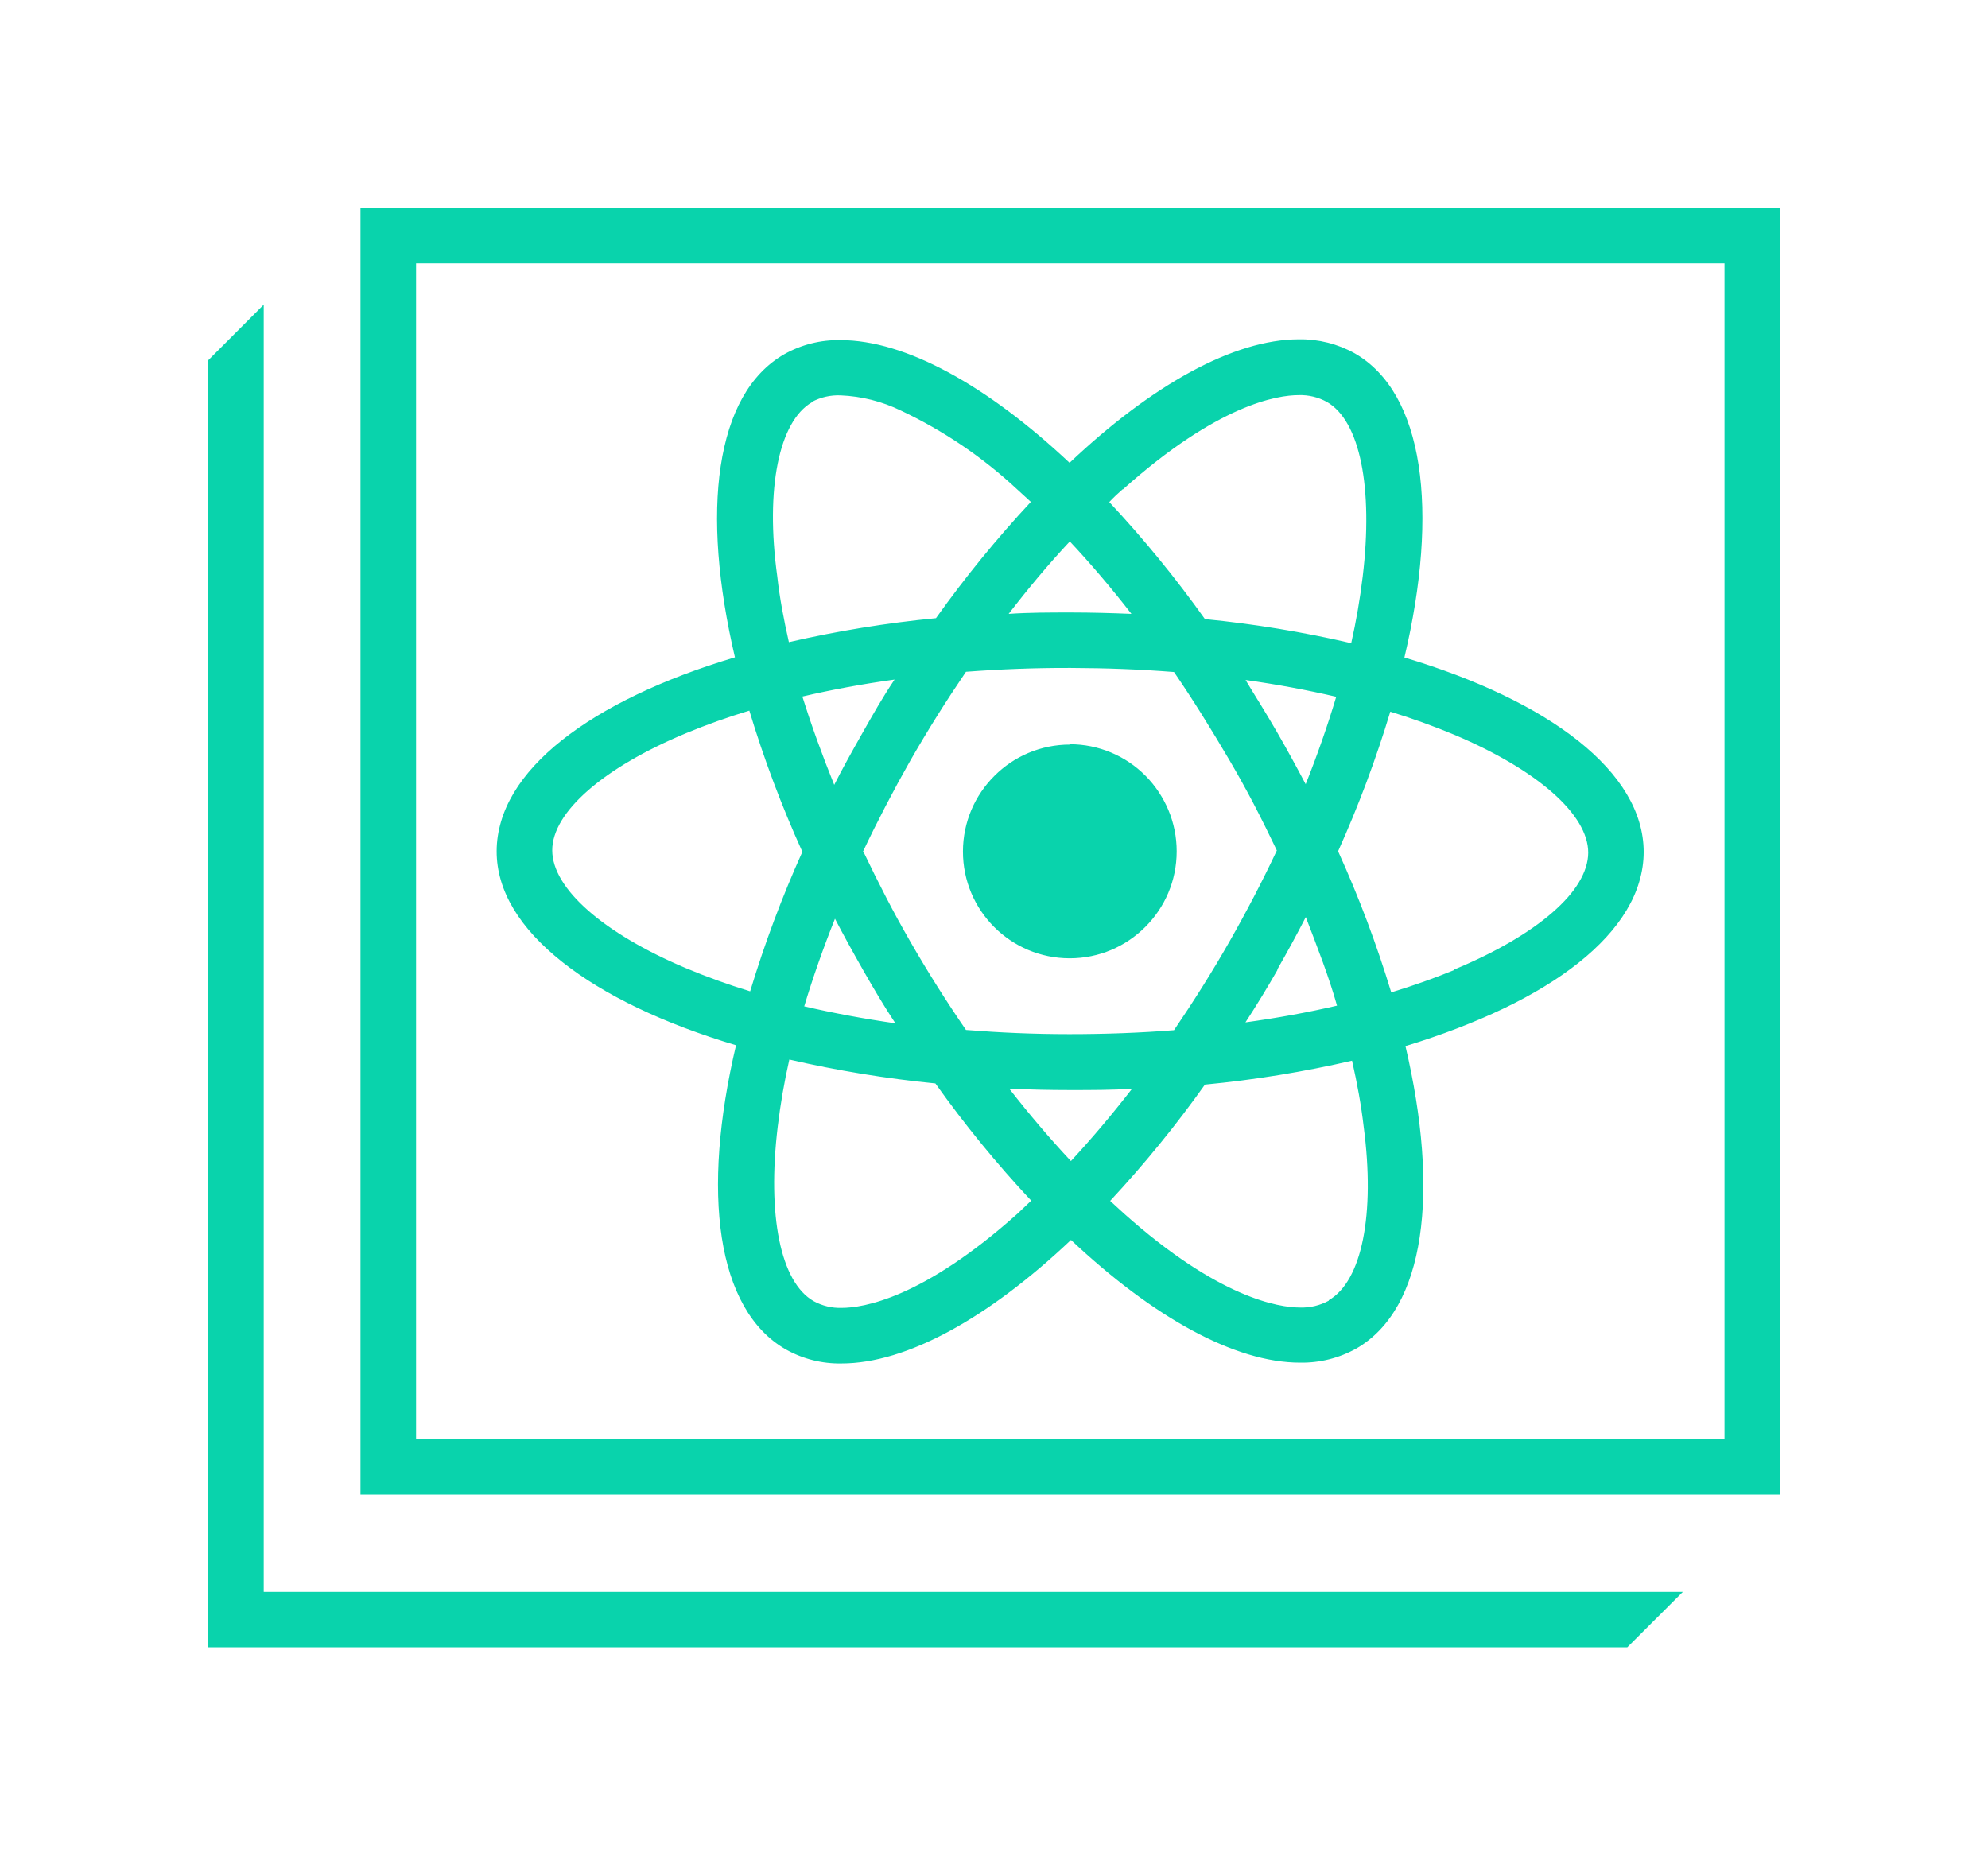
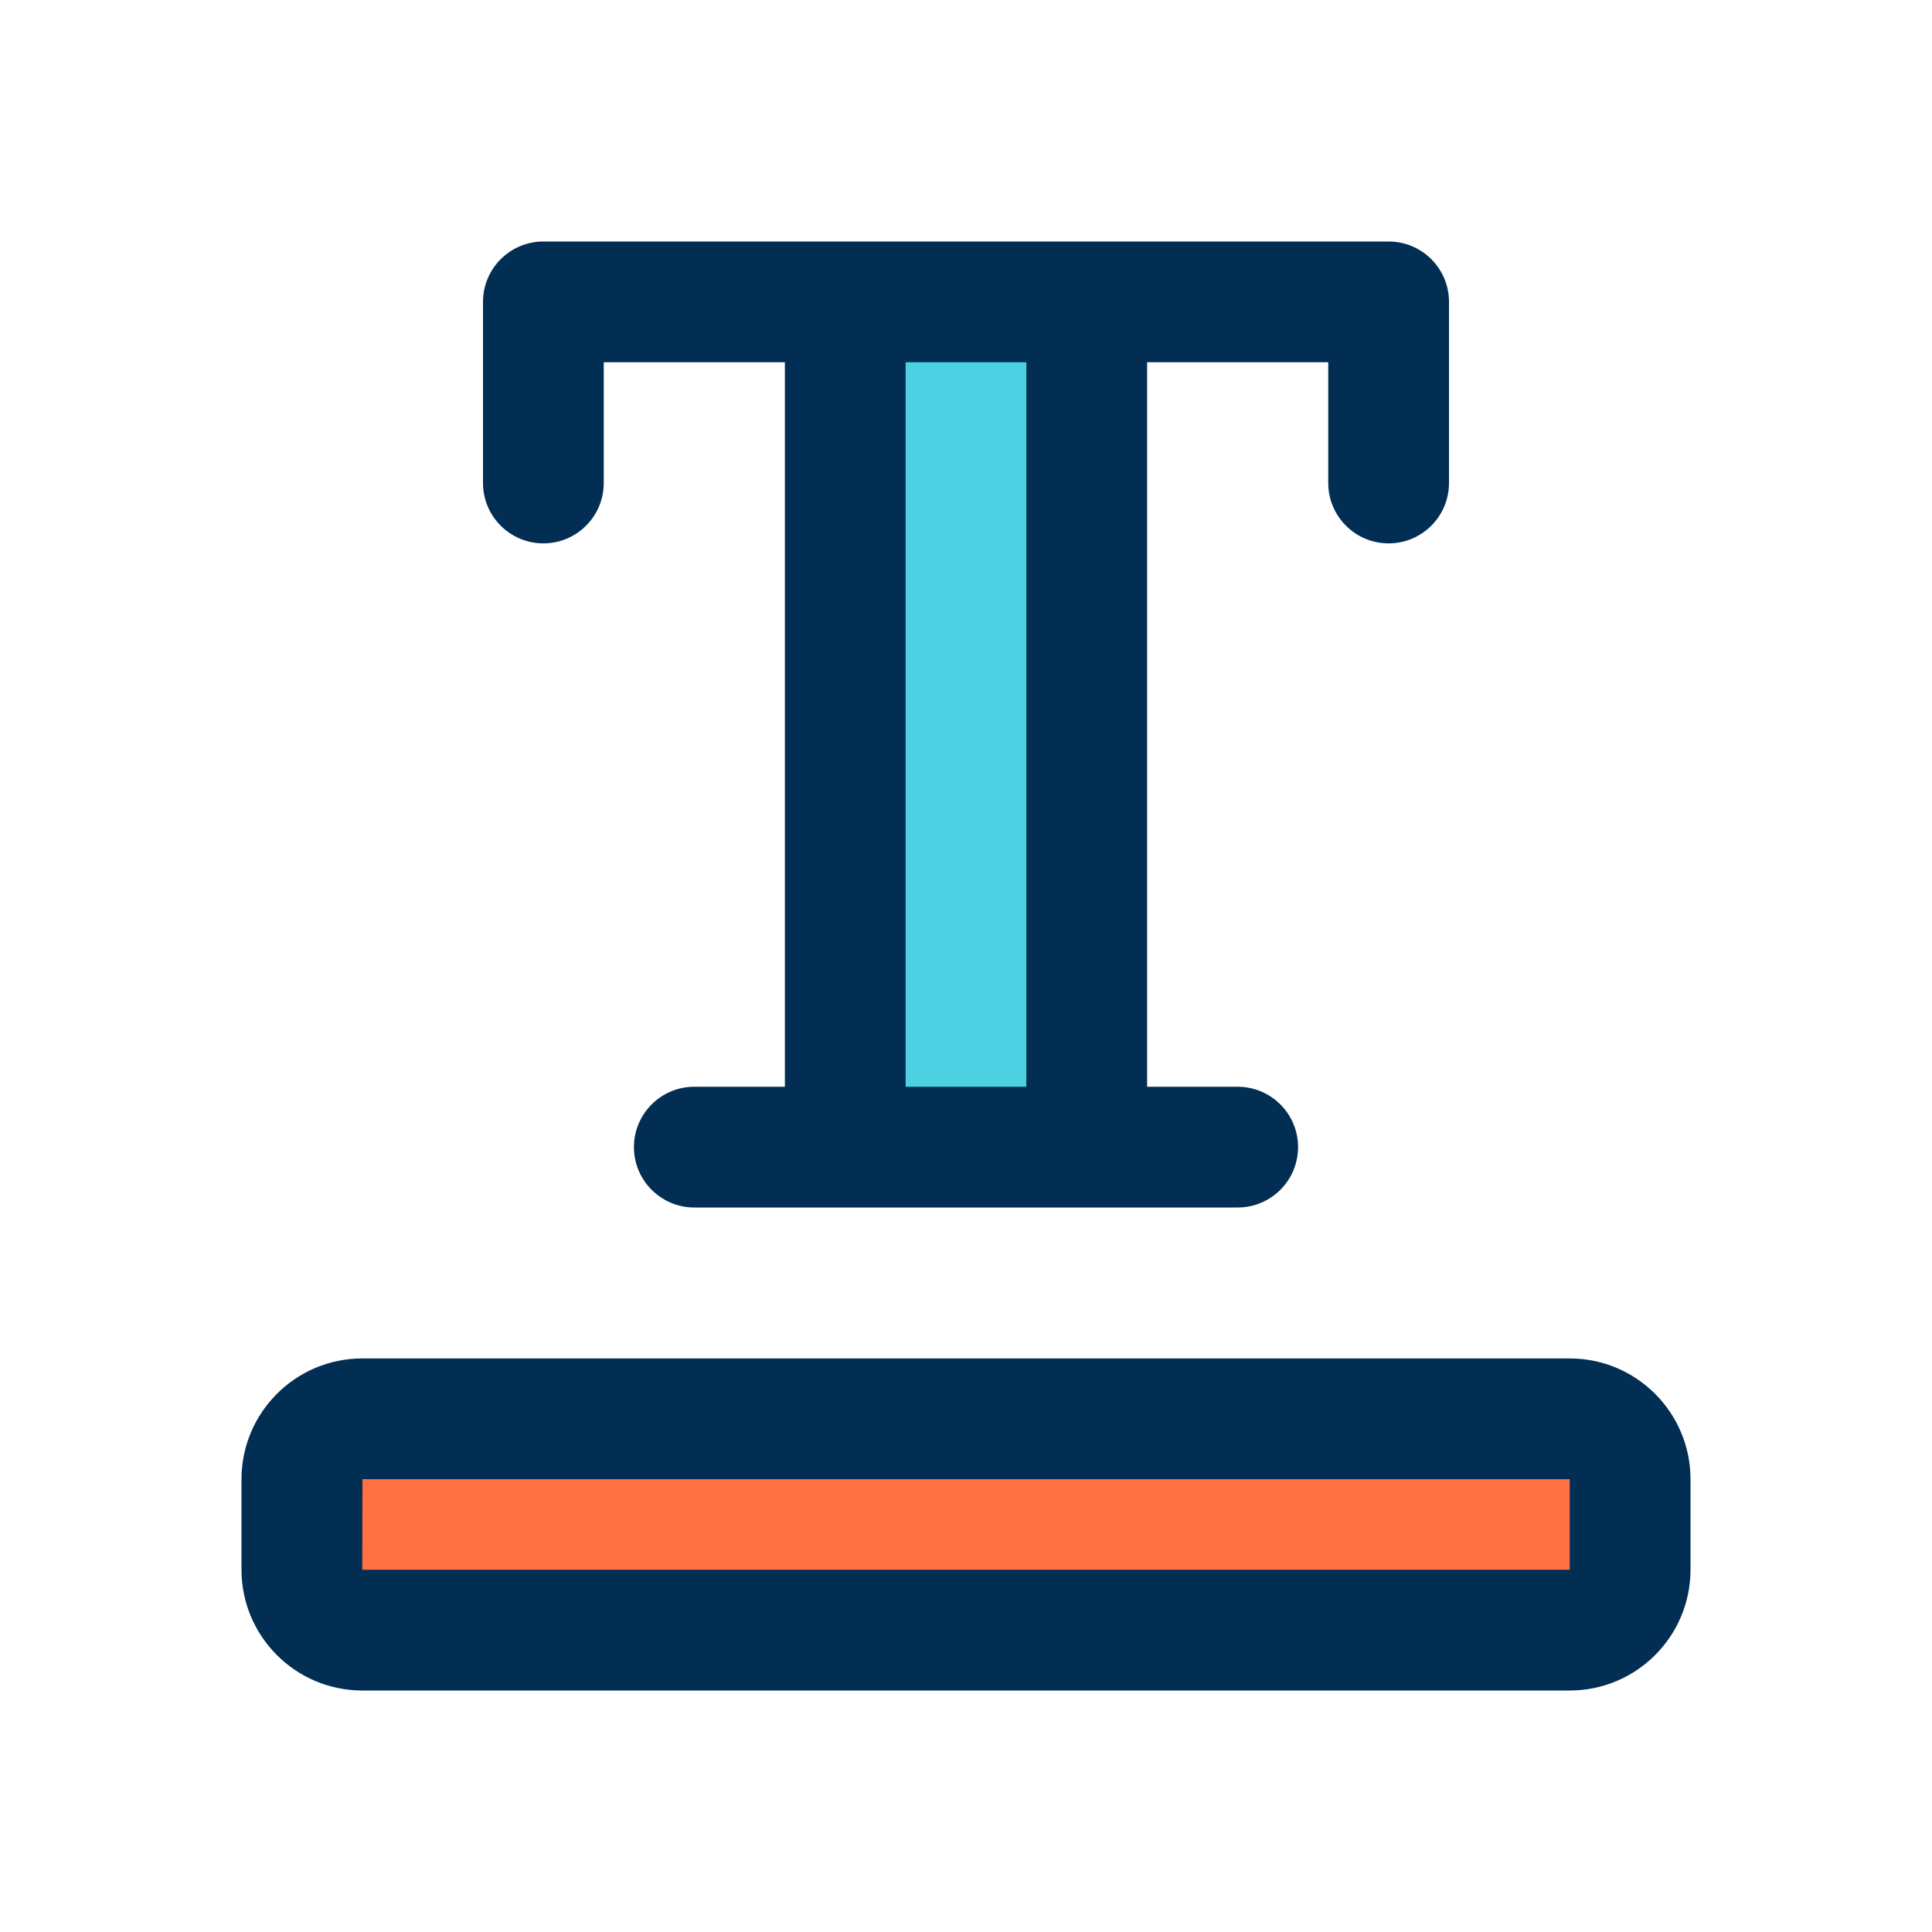
- <svg xmlns="http://www.w3.org/2000/svg" viewBox="0 0 170.96 159.93">
-   <defs>
-     <style>.cls-1{fill:#09d3ac;}</style>
-   </defs>
-   <path class="cls-1" d="M141.35,73.27c0-6.89-8.11-13-20.58-16.73,3-12.67,1.69-22.75-4.28-26.16a9.55,9.55,0,0,0-4.79-1.2c-5.57,0-12.61,3.89-19.72,10.62-7.11-6.68-14.13-10.55-19.69-10.55a9.46,9.46,0,0,0-4.86,1.22c-5.94,3.42-7.17,13.44-4.21,26.05-12.41,3.71-20.48,9.77-20.5,16.63s8.12,13,20.59,16.72c-3,12.68-1.7,22.75,4.28,26.16a9.41,9.41,0,0,0,4.78,1.2c5.58,0,12.62-3.89,19.73-10.62,7.1,6.68,14.12,10.55,19.69,10.55a9.59,9.59,0,0,0,4.86-1.22c5.94-3.42,7.16-13.44,4.21-26C133.27,86.18,141.34,80.12,141.35,73.27ZM96.56,42.06c8.19-7.33,13.31-8.12,15.13-8.12h0a4.71,4.71,0,0,1,2.42.58c2.86,1.63,4,7.38,3.09,15a56.73,56.73,0,0,1-1,5.79,97.7,97.7,0,0,0-12.58-2.07,98.47,98.47,0,0,0-8.24-10.08C95.75,42.79,96.15,42.42,96.56,42.06ZM71.77,78.94c.78,1.5,1.61,3,2.47,4.51S76,86.49,77,88c-2.71-.39-5.34-.88-7.84-1.46C69.86,84,70.75,81.5,71.77,78.94ZM69,59.9c2.53-.59,5.18-1.08,7.93-1.46-1,1.48-1.86,3-2.76,4.59s-1.69,3-2.46,4.52Q70.18,63.65,69,59.9Zm5.21,13.34q1.86-3.93,4.09-7.86c1.5-2.62,3.11-5.17,4.77-7.61,2.91-.22,5.91-.34,9-.33s6,.12,8.89.35c1.66,2.42,3.25,5,4.75,7.55s2.88,5.22,4.12,7.83c-1.23,2.62-2.6,5.25-4.08,7.85s-3.11,5.18-4.77,7.62c-2.91.23-5.91.34-9,.34s-6-.13-8.89-.36c-1.66-2.42-3.26-4.94-4.76-7.55S75.5,75.85,74.25,73.24Zm32.86-14.77c2.72.38,5.35.87,7.84,1.45-.74,2.47-1.62,5-2.64,7.55-.79-1.5-1.61-3-2.48-4.51S108,59.93,107.11,58.47Zm2.76,24.92q1.29-2.27,2.46-4.53c1,2.6,2,5.16,2.7,7.66-2.52.59-5.17,1.07-7.92,1.45Q108.52,85.75,109.87,83.39ZM92,46.56c1.8,1.92,3.57,4,5.3,6.23-1.71-.07-3.46-.12-5.23-.12s-3.58,0-5.33.12C88.45,50.57,90.2,48.48,92,46.56Zm-22.18-12A4.82,4.82,0,0,1,72.29,34a13.11,13.11,0,0,1,5.19,1.31,39.07,39.07,0,0,1,10,6.78l1.17,1.07a98.49,98.49,0,0,0-8.16,10,98.88,98.88,0,0,0-12.65,2.06c-.44-1.94-.8-3.84-1-5.67C65.8,42,67,36.24,69.81,34.6ZM64.53,85.26a58.75,58.75,0,0,1-5.54-2c-7.1-3-11.5-6.85-11.5-10.14S51.91,66,59,63.05a57.63,57.63,0,0,1,5.44-1.94A97.93,97.93,0,0,0,69,73.25,98.72,98.72,0,0,0,64.53,85.26Zm23,19.1c-8.19,7.33-13.31,8.11-15.14,8.11a4.69,4.69,0,0,1-2.42-.58c-2.86-1.63-4-7.38-3.09-15a56.07,56.07,0,0,1,1-5.78,99.51,99.51,0,0,0,12.58,2.06,97.17,97.17,0,0,0,8.24,10.08Zm4.57-4.51c-1.8-1.92-3.57-4-5.31-6.23,1.72.08,3.47.12,5.24.12s3.58,0,5.33-.11C95.63,95.85,93.87,97.93,92.09,99.85Zm22.18,12a4.82,4.82,0,0,1-2.48.59c-1.82,0-7-.8-15.16-8.1l-1.17-1.07a98.44,98.44,0,0,0,8.15-10,97,97,0,0,0,12.66-2.06c.44,1.94.79,3.84,1,5.67C118.27,104.42,117.12,110.18,114.27,111.81Zm10.8-28.44c-1.71.7-3.52,1.35-5.44,1.93a98.54,98.54,0,0,0-4.57-12.14,98.1,98.1,0,0,0,4.49-12,58.75,58.75,0,0,1,5.54,2c7.09,3,11.5,6.85,11.49,10.14S132.17,80.42,125.07,83.37ZM92,82.39a9.18,9.18,0,1,0-9.17-9.19A9.17,9.17,0,0,0,92,82.39ZM31,17.88V128.53H153.07V17.88ZM148.3,123.77H35.78V22.65H148.3Zm-85-33.9c-3,12.68-1.7,22.75,4.28,26.16a9.41,9.41,0,0,0,4.78,1.2c5.58,0,12.62-3.89,19.73-10.62,7.1,6.68,14.12,10.55,19.69,10.55a9.59,9.59,0,0,0,4.86-1.22c5.94-3.42,7.16-13.44,4.21-26,12.41-3.72,20.48-9.78,20.49-16.63s-8.11-13-20.58-16.73c3-12.67,1.69-22.75-4.28-26.16a9.55,9.55,0,0,0-4.79-1.2c-5.57,0-12.61,3.89-19.72,10.62-7.11-6.68-14.13-10.55-19.69-10.55a9.46,9.46,0,0,0-4.86,1.22c-5.94,3.42-7.17,13.44-4.21,26.05-12.41,3.71-20.48,9.77-20.5,16.63S50.84,86.13,63.31,89.87Zm24.21,14.49c-8.19,7.33-13.31,8.11-15.14,8.11a4.69,4.69,0,0,1-2.42-.58c-2.86-1.63-4-7.38-3.09-15a56.07,56.07,0,0,1,1-5.78,99.51,99.51,0,0,0,12.58,2.06,97.17,97.17,0,0,0,8.24,10.08Zm24.79-36.89c-.79-1.5-1.61-3-2.48-4.51s-1.8-3-2.72-4.49c2.72.38,5.35.87,7.84,1.45C114.21,62.39,113.33,64.92,112.31,67.47Zm2.72,19c-2.52.59-5.17,1.07-7.92,1.45q1.41-2.22,2.76-4.58t2.46-4.53C113.37,81.46,114.28,84,115,86.52Zm-5.21-13.35c-1.23,2.62-2.6,5.25-4.08,7.85s-3.11,5.18-4.77,7.62c-2.91.23-5.91.34-9,.34s-6-.13-8.89-.36c-1.66-2.42-3.26-4.94-4.76-7.55s-2.87-5.22-4.12-7.83q1.86-3.93,4.09-7.86c1.5-2.62,3.11-5.17,4.77-7.61,2.91-.22,5.91-.34,9-.33s6,.12,8.89.35c1.66,2.42,3.25,5,4.75,7.55S108.58,70.56,109.82,73.17ZM77,88c-2.71-.39-5.34-.88-7.84-1.46.74-2.46,1.63-5,2.65-7.55.78,1.5,1.61,3,2.47,4.51S76,86.49,77,88ZM74.21,63c-.87,1.5-1.69,3-2.46,4.52Q70.18,63.65,69,59.9c2.53-.59,5.18-1.08,7.93-1.46C76,59.92,75.11,61.45,74.21,63ZM92.09,99.85c-1.8-1.92-3.57-4-5.31-6.23,1.72.08,3.47.12,5.24.12s3.58,0,5.33-.11C95.63,95.85,93.87,97.93,92.09,99.85Zm22.18,12a4.82,4.82,0,0,1-2.48.59c-1.82,0-7-.8-15.16-8.1l-1.17-1.07a98.44,98.44,0,0,0,8.15-10,97,97,0,0,0,12.66-2.06c.44,1.94.79,3.84,1,5.67C118.27,104.42,117.12,110.18,114.27,111.81Zm5.28-50.66a58.75,58.75,0,0,1,5.54,2c7.09,3,11.5,6.85,11.49,10.14s-4.41,7.16-11.51,10.11c-1.71.7-3.52,1.35-5.44,1.93a98.54,98.54,0,0,0-4.57-12.14A98.1,98.1,0,0,0,119.55,61.15Zm-23-19.09c8.19-7.33,13.31-8.12,15.13-8.12h0a4.71,4.71,0,0,1,2.42.58c2.86,1.63,4,7.38,3.09,15a56.73,56.73,0,0,1-1,5.79,97.7,97.7,0,0,0-12.58-2.07,98.47,98.47,0,0,0-8.24-10.08C95.75,42.79,96.15,42.42,96.56,42.06ZM92,46.56c1.8,1.92,3.57,4,5.3,6.23-1.71-.07-3.46-.12-5.23-.12s-3.58,0-5.33.12C88.45,50.57,90.2,48.48,92,46.56Zm-22.18-12A4.82,4.82,0,0,1,72.29,34a13.11,13.11,0,0,1,5.19,1.31,39.07,39.07,0,0,1,10,6.78l1.17,1.07a98.49,98.49,0,0,0-8.16,10,98.88,98.88,0,0,0-12.65,2.06c-.44-1.94-.8-3.84-1-5.67C65.8,42,67,36.24,69.81,34.6ZM59,63.05a57.63,57.63,0,0,1,5.44-1.94A97.93,97.93,0,0,0,69,73.25a98.72,98.72,0,0,0-4.49,12,58.75,58.75,0,0,1-5.54-2c-7.1-3-11.5-6.85-11.5-10.14S51.91,66,59,63.05Zm33,1a9.18,9.18,0,1,0,9.17,9.19A9.17,9.17,0,0,0,92,64Zm0,0a9.18,9.18,0,1,0,9.17,9.19A9.17,9.17,0,0,0,92,64Zm0,0a9.18,9.18,0,1,0,9.17,9.19A9.17,9.17,0,0,0,92,64Zm49.35,9.24c0-6.89-8.11-13-20.58-16.73,3-12.67,1.69-22.75-4.28-26.16a9.55,9.55,0,0,0-4.79-1.2c-5.57,0-12.61,3.89-19.72,10.62-7.11-6.68-14.13-10.55-19.69-10.55a9.46,9.46,0,0,0-4.86,1.22c-5.94,3.42-7.17,13.44-4.21,26.05-12.41,3.71-20.48,9.77-20.5,16.63s8.12,13,20.59,16.72c-3,12.68-1.7,22.75,4.28,26.16a9.41,9.41,0,0,0,4.78,1.2c5.58,0,12.62-3.89,19.73-10.62,7.1,6.68,14.12,10.55,19.69,10.55a9.59,9.59,0,0,0,4.86-1.22c5.94-3.42,7.16-13.44,4.21-26C133.27,86.18,141.34,80.12,141.35,73.27ZM96.56,42.06c8.19-7.33,13.31-8.12,15.13-8.12h0a4.71,4.71,0,0,1,2.42.58c2.86,1.63,4,7.38,3.09,15a56.73,56.73,0,0,1-1,5.79,97.7,97.7,0,0,0-12.58-2.07,98.47,98.47,0,0,0-8.24-10.08C95.75,42.79,96.15,42.42,96.56,42.06ZM71.77,78.94c.78,1.5,1.61,3,2.47,4.51S76,86.49,77,88c-2.71-.39-5.34-.88-7.84-1.46C69.86,84,70.75,81.5,71.77,78.94ZM69,59.9c2.53-.59,5.18-1.08,7.93-1.46-1,1.48-1.86,3-2.76,4.59s-1.69,3-2.46,4.52Q70.18,63.65,69,59.9Zm5.21,13.34q1.86-3.93,4.09-7.86c1.5-2.62,3.11-5.17,4.77-7.61,2.91-.22,5.91-.34,9-.33s6,.12,8.89.35c1.66,2.42,3.25,5,4.75,7.55s2.88,5.22,4.12,7.83c-1.23,2.62-2.6,5.25-4.08,7.85s-3.11,5.18-4.77,7.62c-2.91.23-5.91.34-9,.34s-6-.13-8.89-.36c-1.66-2.42-3.26-4.94-4.76-7.55S75.5,75.85,74.25,73.24Zm32.86-14.77c2.72.38,5.35.87,7.84,1.45-.74,2.47-1.62,5-2.64,7.55-.79-1.5-1.61-3-2.48-4.51S108,59.93,107.11,58.47Zm2.76,24.92q1.29-2.27,2.46-4.53c1,2.6,2,5.16,2.7,7.66-2.52.59-5.17,1.07-7.92,1.45Q108.52,85.75,109.87,83.39ZM92,46.56c1.8,1.92,3.57,4,5.3,6.23-1.71-.07-3.46-.12-5.23-.12s-3.58,0-5.33.12C88.45,50.57,90.2,48.48,92,46.56Zm-22.18-12A4.82,4.82,0,0,1,72.29,34a13.11,13.11,0,0,1,5.19,1.31,39.07,39.07,0,0,1,10,6.78l1.17,1.07a98.49,98.49,0,0,0-8.16,10,98.88,98.88,0,0,0-12.65,2.06c-.44-1.94-.8-3.84-1-5.67C65.8,42,67,36.24,69.81,34.6ZM64.53,85.26a58.75,58.75,0,0,1-5.54-2c-7.1-3-11.5-6.85-11.5-10.14S51.91,66,59,63.05a57.63,57.63,0,0,1,5.44-1.94A97.93,97.93,0,0,0,69,73.25,98.72,98.72,0,0,0,64.53,85.26Zm23,19.1c-8.19,7.33-13.31,8.11-15.14,8.11a4.69,4.69,0,0,1-2.42-.58c-2.86-1.63-4-7.38-3.09-15a56.07,56.07,0,0,1,1-5.78,99.51,99.51,0,0,0,12.58,2.06,97.17,97.17,0,0,0,8.24,10.08Zm4.57-4.51c-1.8-1.92-3.57-4-5.31-6.23,1.72.08,3.47.12,5.24.12s3.58,0,5.33-.11C95.63,95.85,93.87,97.93,92.09,99.85Zm22.18,12a4.82,4.82,0,0,1-2.48.59c-1.82,0-7-.8-15.16-8.1l-1.17-1.07a98.44,98.44,0,0,0,8.15-10,97,97,0,0,0,12.66-2.06c.44,1.94.79,3.84,1,5.67C118.27,104.42,117.12,110.18,114.27,111.81Zm10.8-28.44c-1.71.7-3.52,1.35-5.44,1.93a98.54,98.54,0,0,0-4.57-12.14,98.1,98.1,0,0,0,4.49-12,58.75,58.75,0,0,1,5.54,2c7.09,3,11.5,6.85,11.49,10.14S132.17,80.42,125.07,83.37ZM92,82.39a9.18,9.18,0,1,0-9.17-9.19A9.17,9.17,0,0,0,92,82.39Zm-69.32,54.5V26.2L17.89,31V141.66H139.94l4.78-4.77Z" />
+ <svg xmlns="http://www.w3.org/2000/svg" id="Layer" enable-background="new 0 0 64 64" height="512" viewBox="0 0 64 64" width="512">
+   <path d="m54 49v3c0 1.1-.9 2-2 2h-40c-1.1 0-2-.9-2-2v-3c0-1.1.9-2 2-2h40c1.1 0 2 .9 2 2z" fill="#ff7043" />
+   <path d="m28 10h8v28h-8z" fill="#4dd0e1" />
+   <g fill="#012e52">
+     <path d="m52 45h-40c-2.206 0-4 1.794-4 4v3c0 2.206 1.794 4 4 4h40c2.206 0 4-1.794 4-4v-3c0-2.206-1.794-4-4-4zm0 7h-40l.006-3h39.994z" />
+     <path d="m46 18c1.104 0 2-.896 2-2v-6c0-1.104-.896-2-2-2h-28c-1.104 0-2 .896-2 2v6c0 1.104.896 2 2 2s2-.896 2-2v-4h6v24h-3c-1.104 0-2 .896-2 2s.896 2 2 2h18c1.104 0 2-.896 2-2s-.896-2-2-2h-3v-24h6v4c0 1.104.896 2 2 2zm-12 18h-4v-24h4z" />
+   </g>
</svg>
